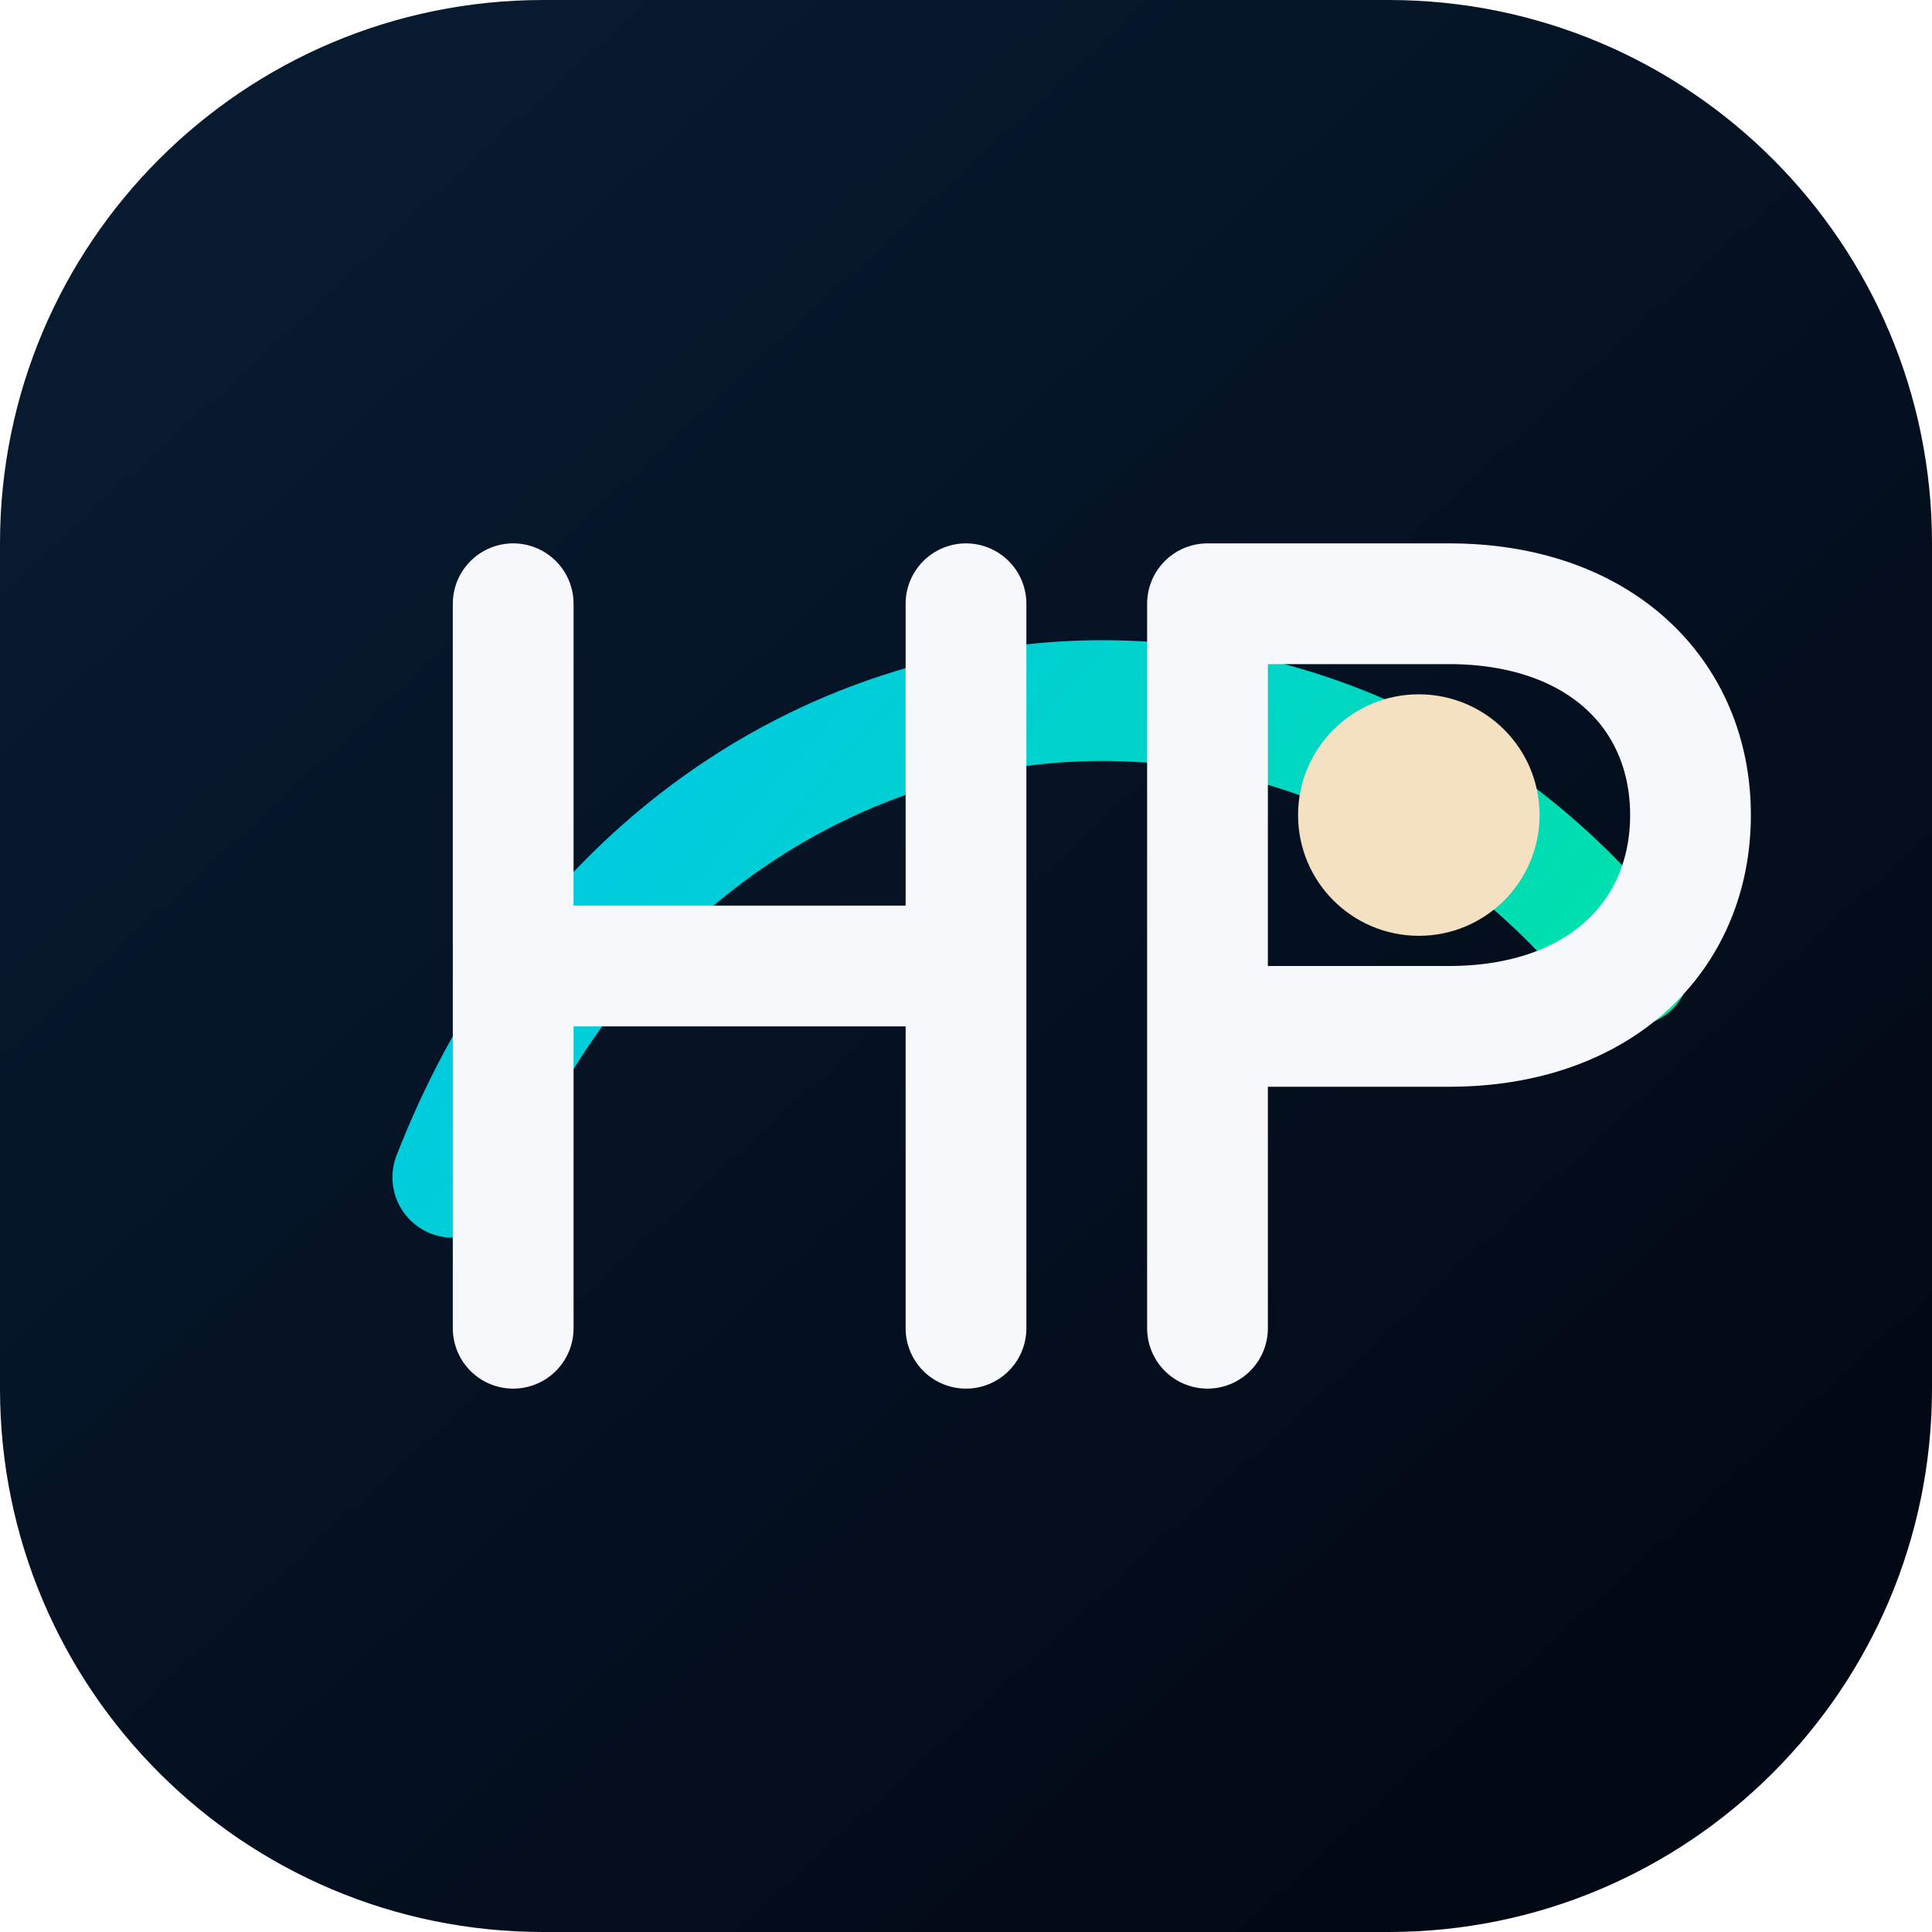
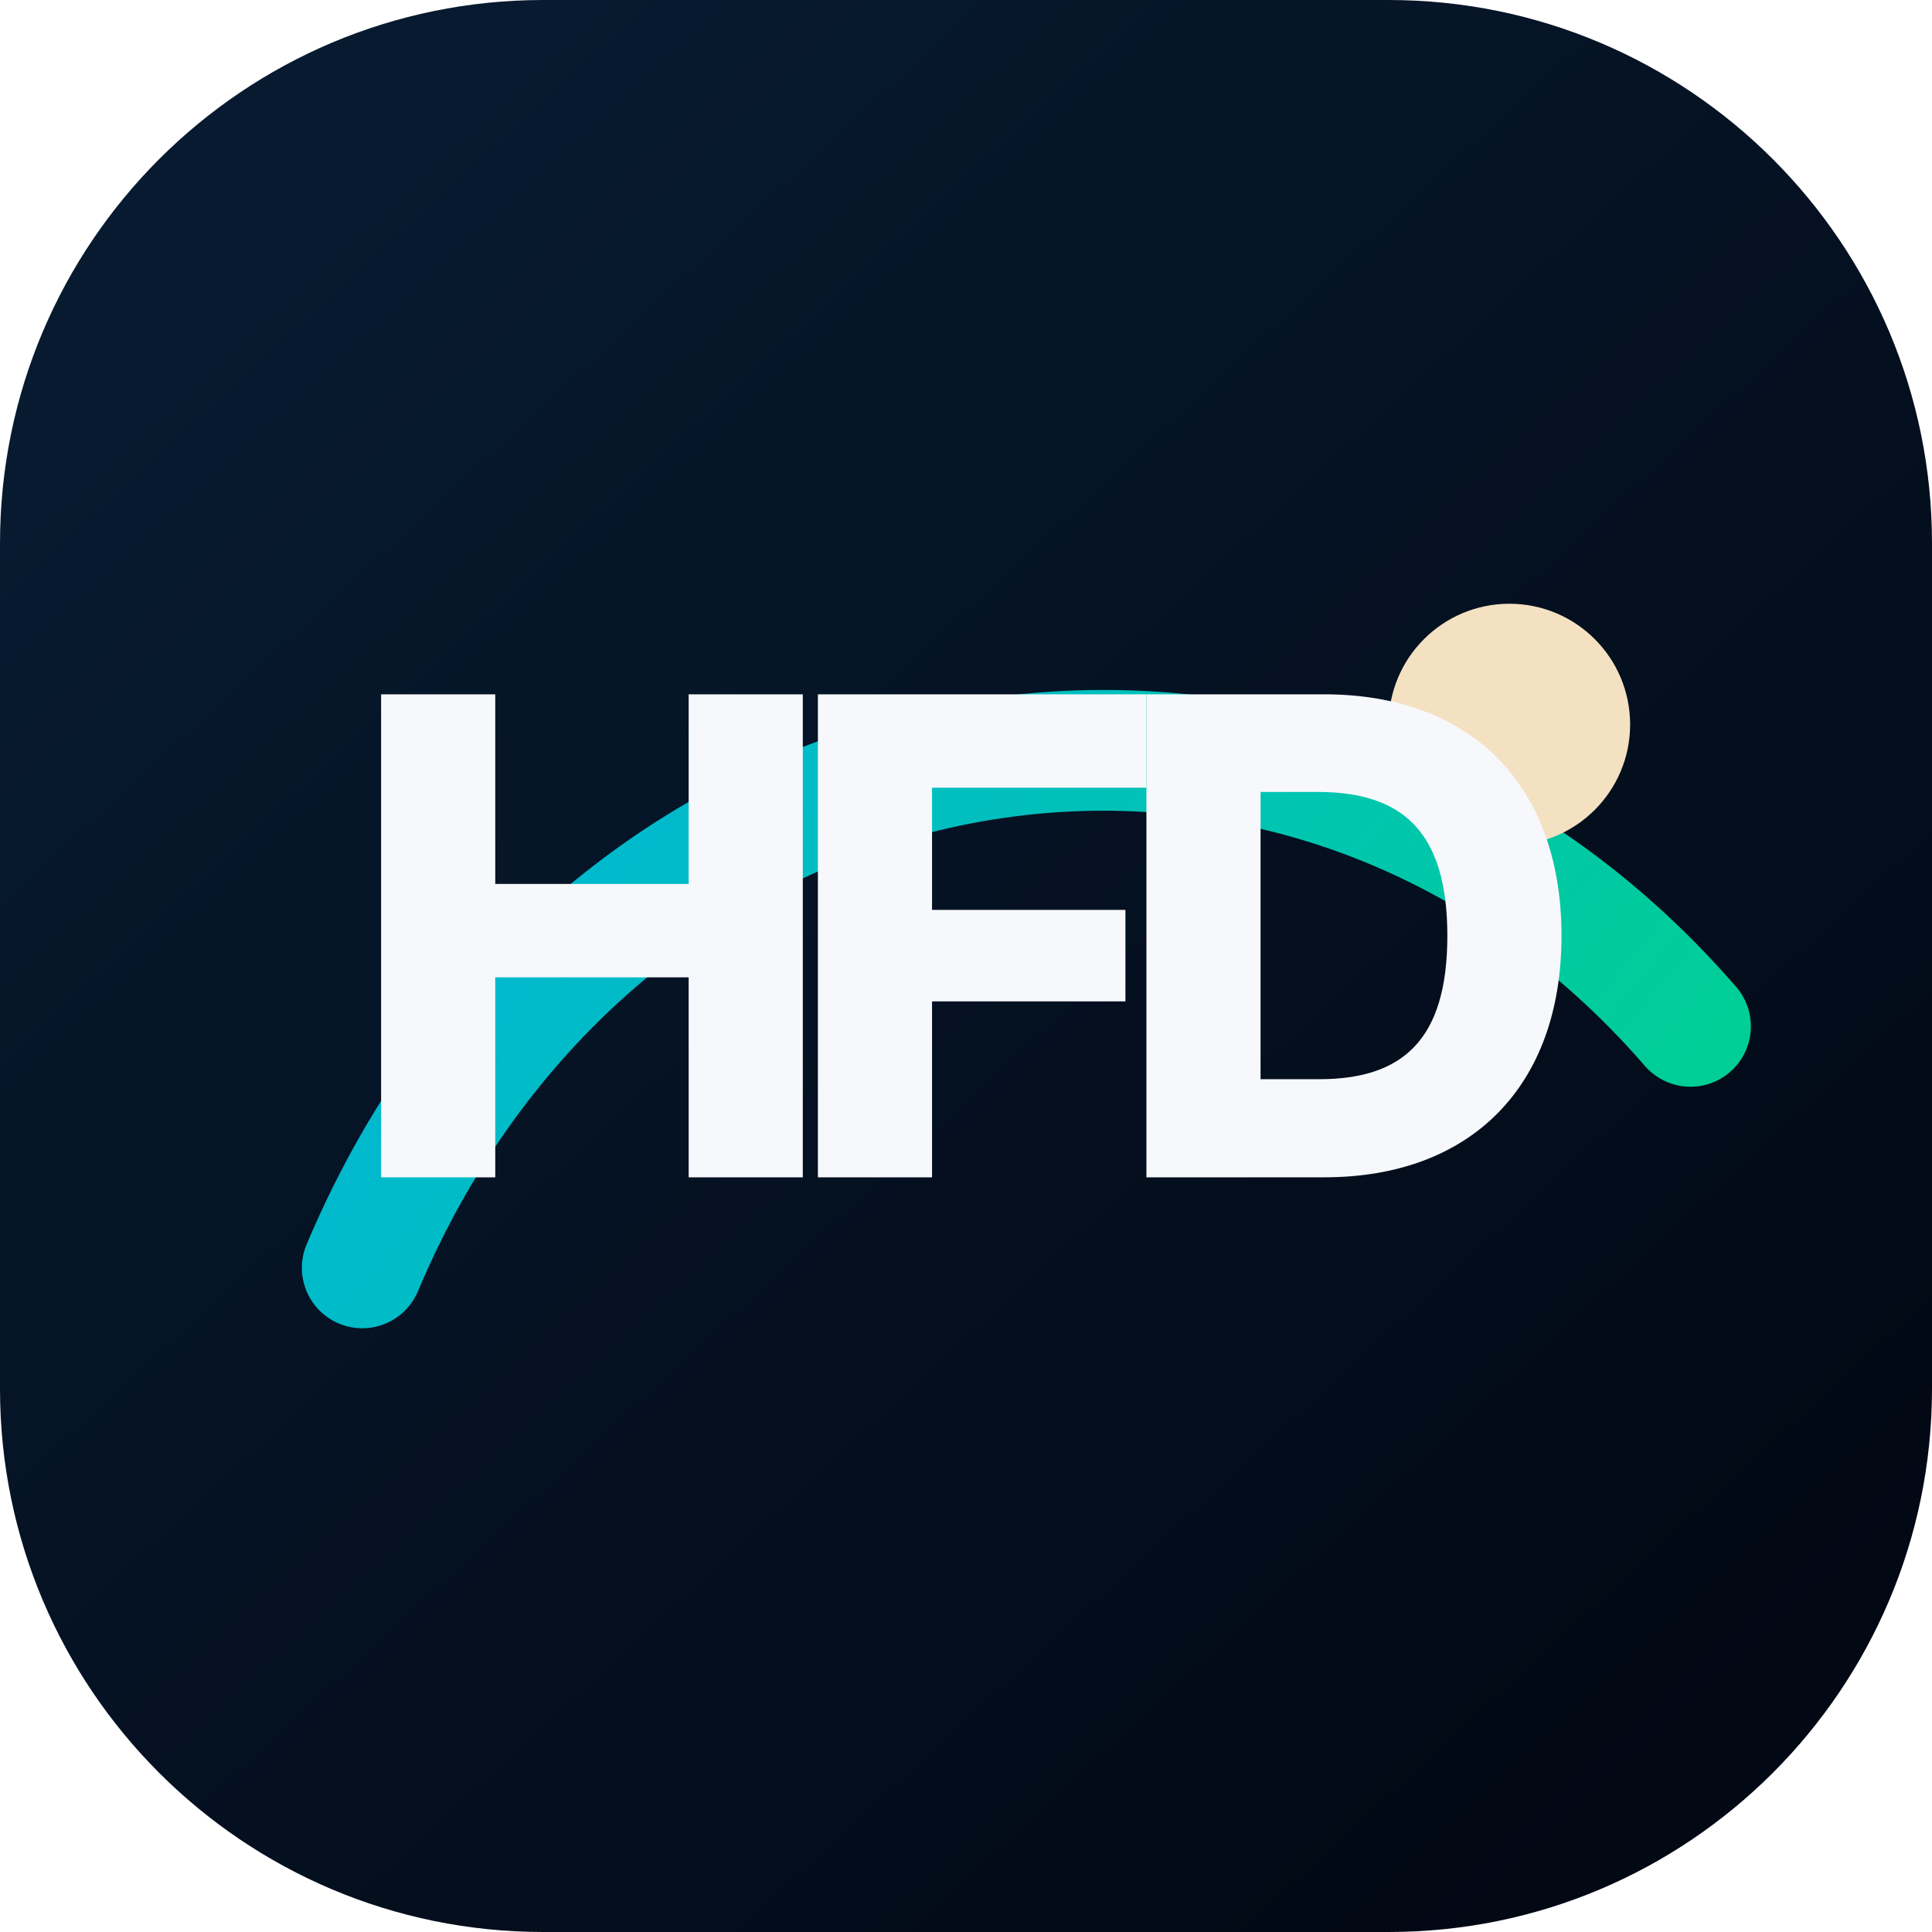
<svg xmlns="http://www.w3.org/2000/svg" viewBox="0 0 64 64" role="img" aria-label="Honduras Fintech Day">
  <defs>
    <linearGradient id="bg" x1="10" y1="8" x2="56" y2="58" gradientUnits="userSpaceOnUse">
      <stop stop-color="#071a2f" />
      <stop offset="1" stop-color="#020814" />
    </linearGradient>
    <linearGradient id="line" x1="16" y1="18" x2="50" y2="46" gradientUnits="userSpaceOnUse">
      <stop stop-color="#00c4f0" />
      <stop offset="1" stop-color="#00e5a0" />
    </linearGradient>
  </defs>
  <rect width="64" height="64" rx="18" fill="url(#bg)" />
-   <path d="M15 39c7-18 28-21 39-7" fill="none" stroke="url(#line)" stroke-width="4" stroke-linecap="round" />
-   <circle cx="47" cy="27" r="4" fill="#f4e1c1" />
-   <path d="M17 20v24M17 32h15M32 20v24M40 20v24M40 20h8c5 0 8 3 8 7s-3 7-8 7h-8" fill="none" stroke="#f7f8fb" stroke-width="4" stroke-linecap="round" stroke-linejoin="round" />
+   <path d="M12 42c8-19 31-23 44-8" fill="none" stroke="url(#line)" stroke-width="4" stroke-linecap="round" opacity=".9" />
+   <circle cx="50" cy="24" r="4" fill="#f4e1c1" />
+   <text x="32" y="39" fill="#f7f8fb" font-family="Inter, Arial, sans-serif" font-size="22" font-weight="800" letter-spacing="-2" text-anchor="middle">HFD</text>
</svg>
